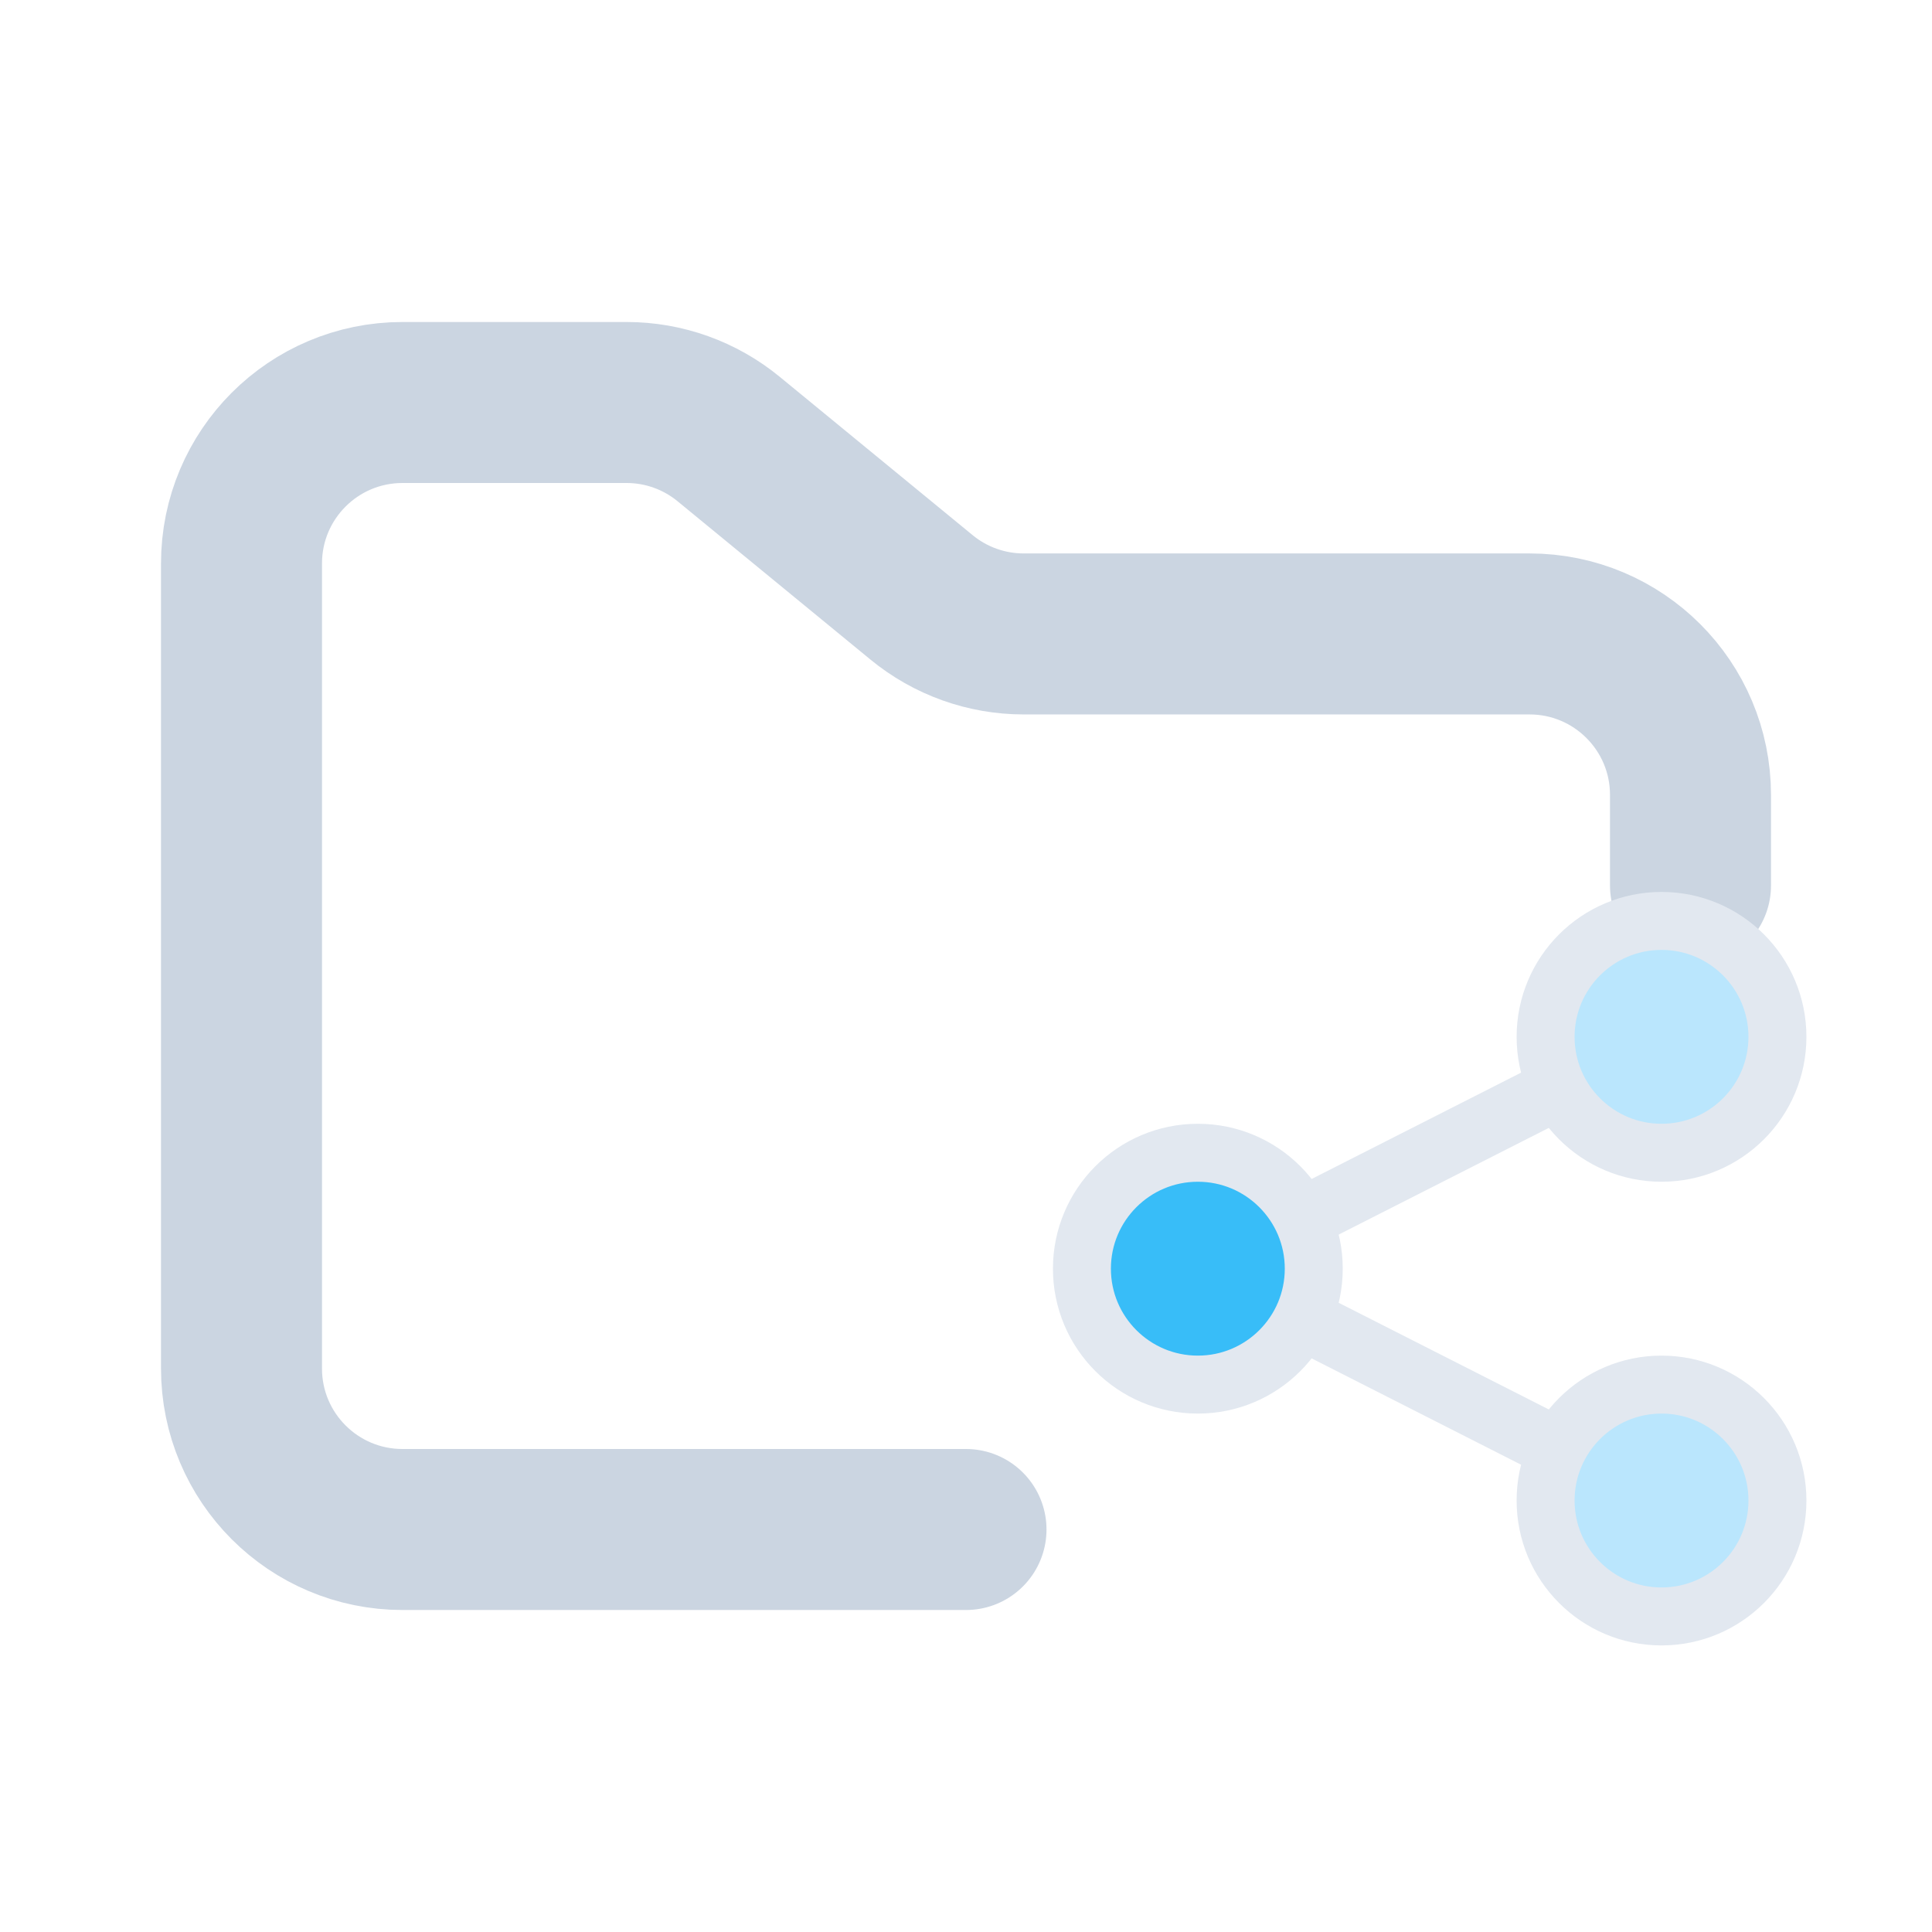
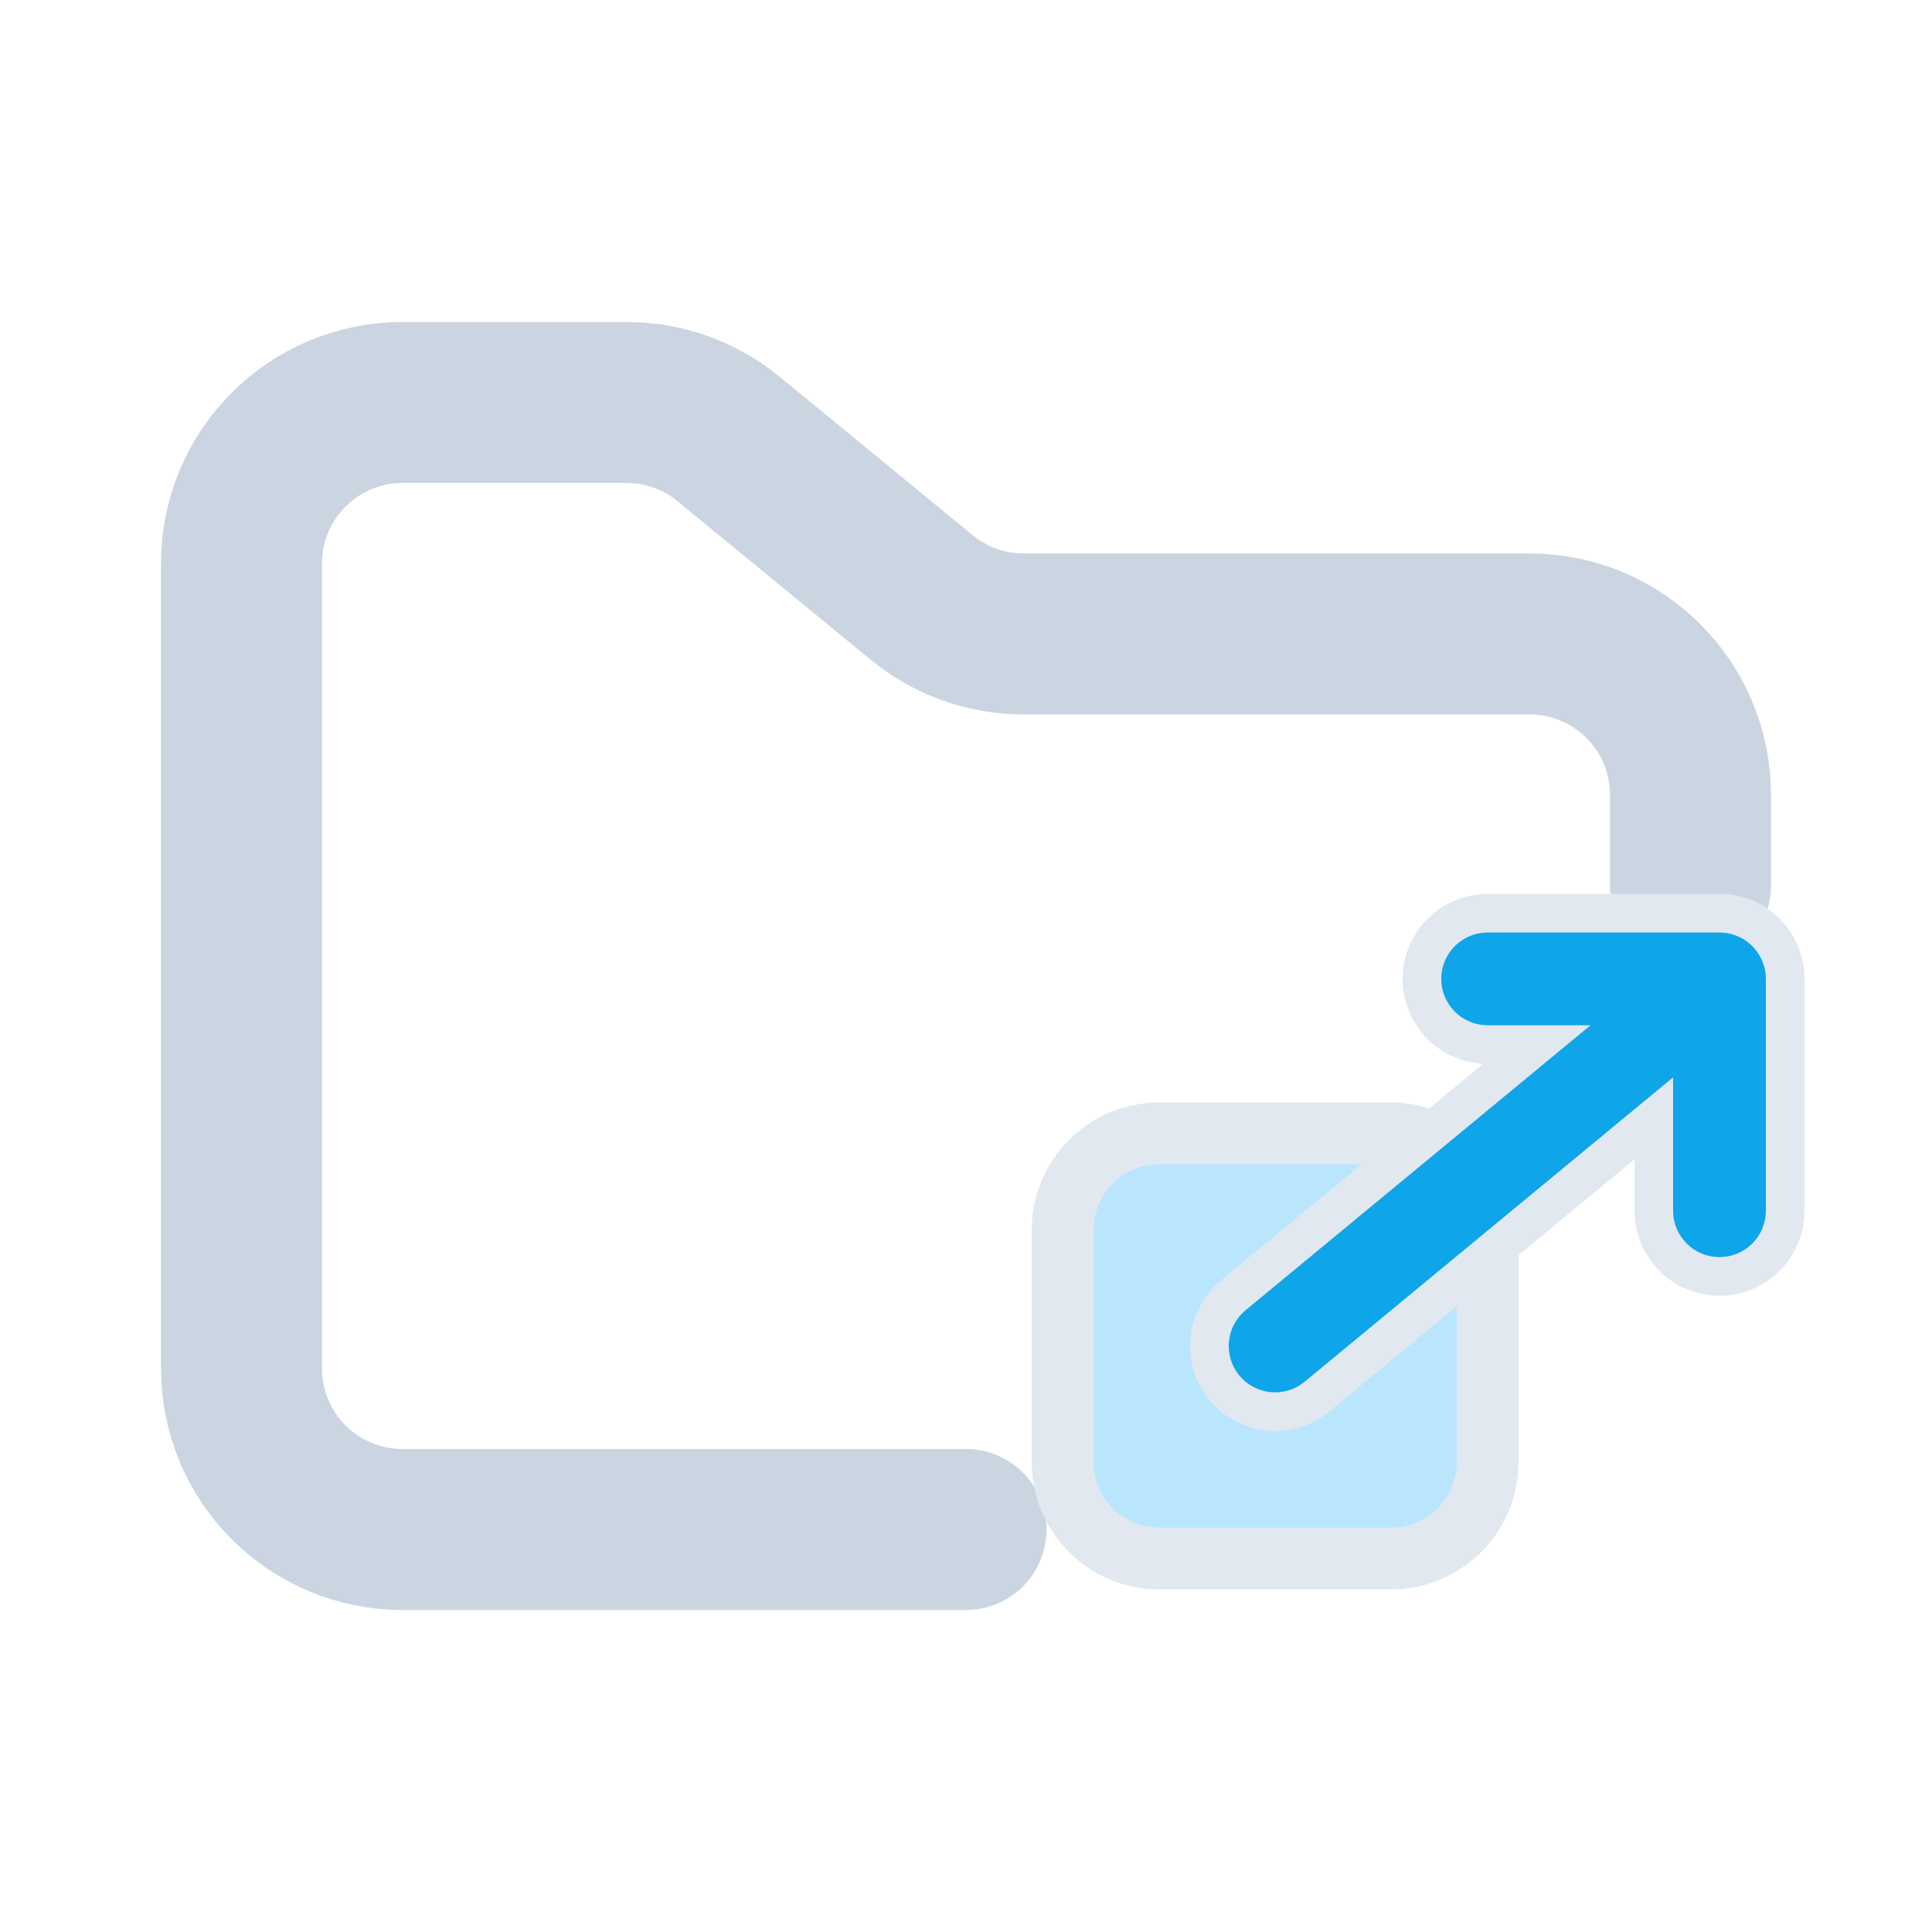
<svg xmlns="http://www.w3.org/2000/svg" width="16" height="16" viewBox="0 0 24 24" fill="none">
  <path d="M12 19H5C3.895 19 3 18.105 3 17V7C3 5.895 3.895 5 5 5H7.784C8.247 5 8.696 5.161 9.053 5.455L11.447 7.42C11.804 7.714 12.253 7.875 12.716 7.875H19C20.105 7.875 21 8.77 21 9.875V11" stroke="#CBD5E1" stroke-width="2" stroke-linecap="round" stroke-linejoin="round" />
  <g transform="translate(12 10) scale(.48)">
-     <circle cx="6" cy="12" r="3" fill="#38BDF8" stroke="#E2E8F0" stroke-width="1.5" />
-     <circle cx="18" cy="6" r="3" fill="#BAE6FD" stroke="#E2E8F0" stroke-width="1.5" />
-     <circle cx="18" cy="18" r="3" fill="#BAE6FD" stroke="#E2E8F0" stroke-width="1.5" />
-     <path d="m8.7 10.7 6.5-3.3M8.7 13.3l6.5 3.3" stroke="#E2E8F0" stroke-width="1.6" />
+     <rect x="2.5" y="8.5" width="11" height="11" rx="2.5" fill="#BAE6FD" stroke="#E2E8F0" stroke-width="1.6" />
+     <path d="M8 14L19.5 4.5M13.5 4.5H19.5V10.5" stroke="#E2E8F0" stroke-width="4.4" stroke-linecap="round" stroke-linejoin="round" />
+     <path d="M8 14L19.5 4.5M13.5 4.5H19.5V10.5" stroke="#0EA5E9" stroke-width="2.4" stroke-linecap="round" stroke-linejoin="round" />
  </g>
</svg>
